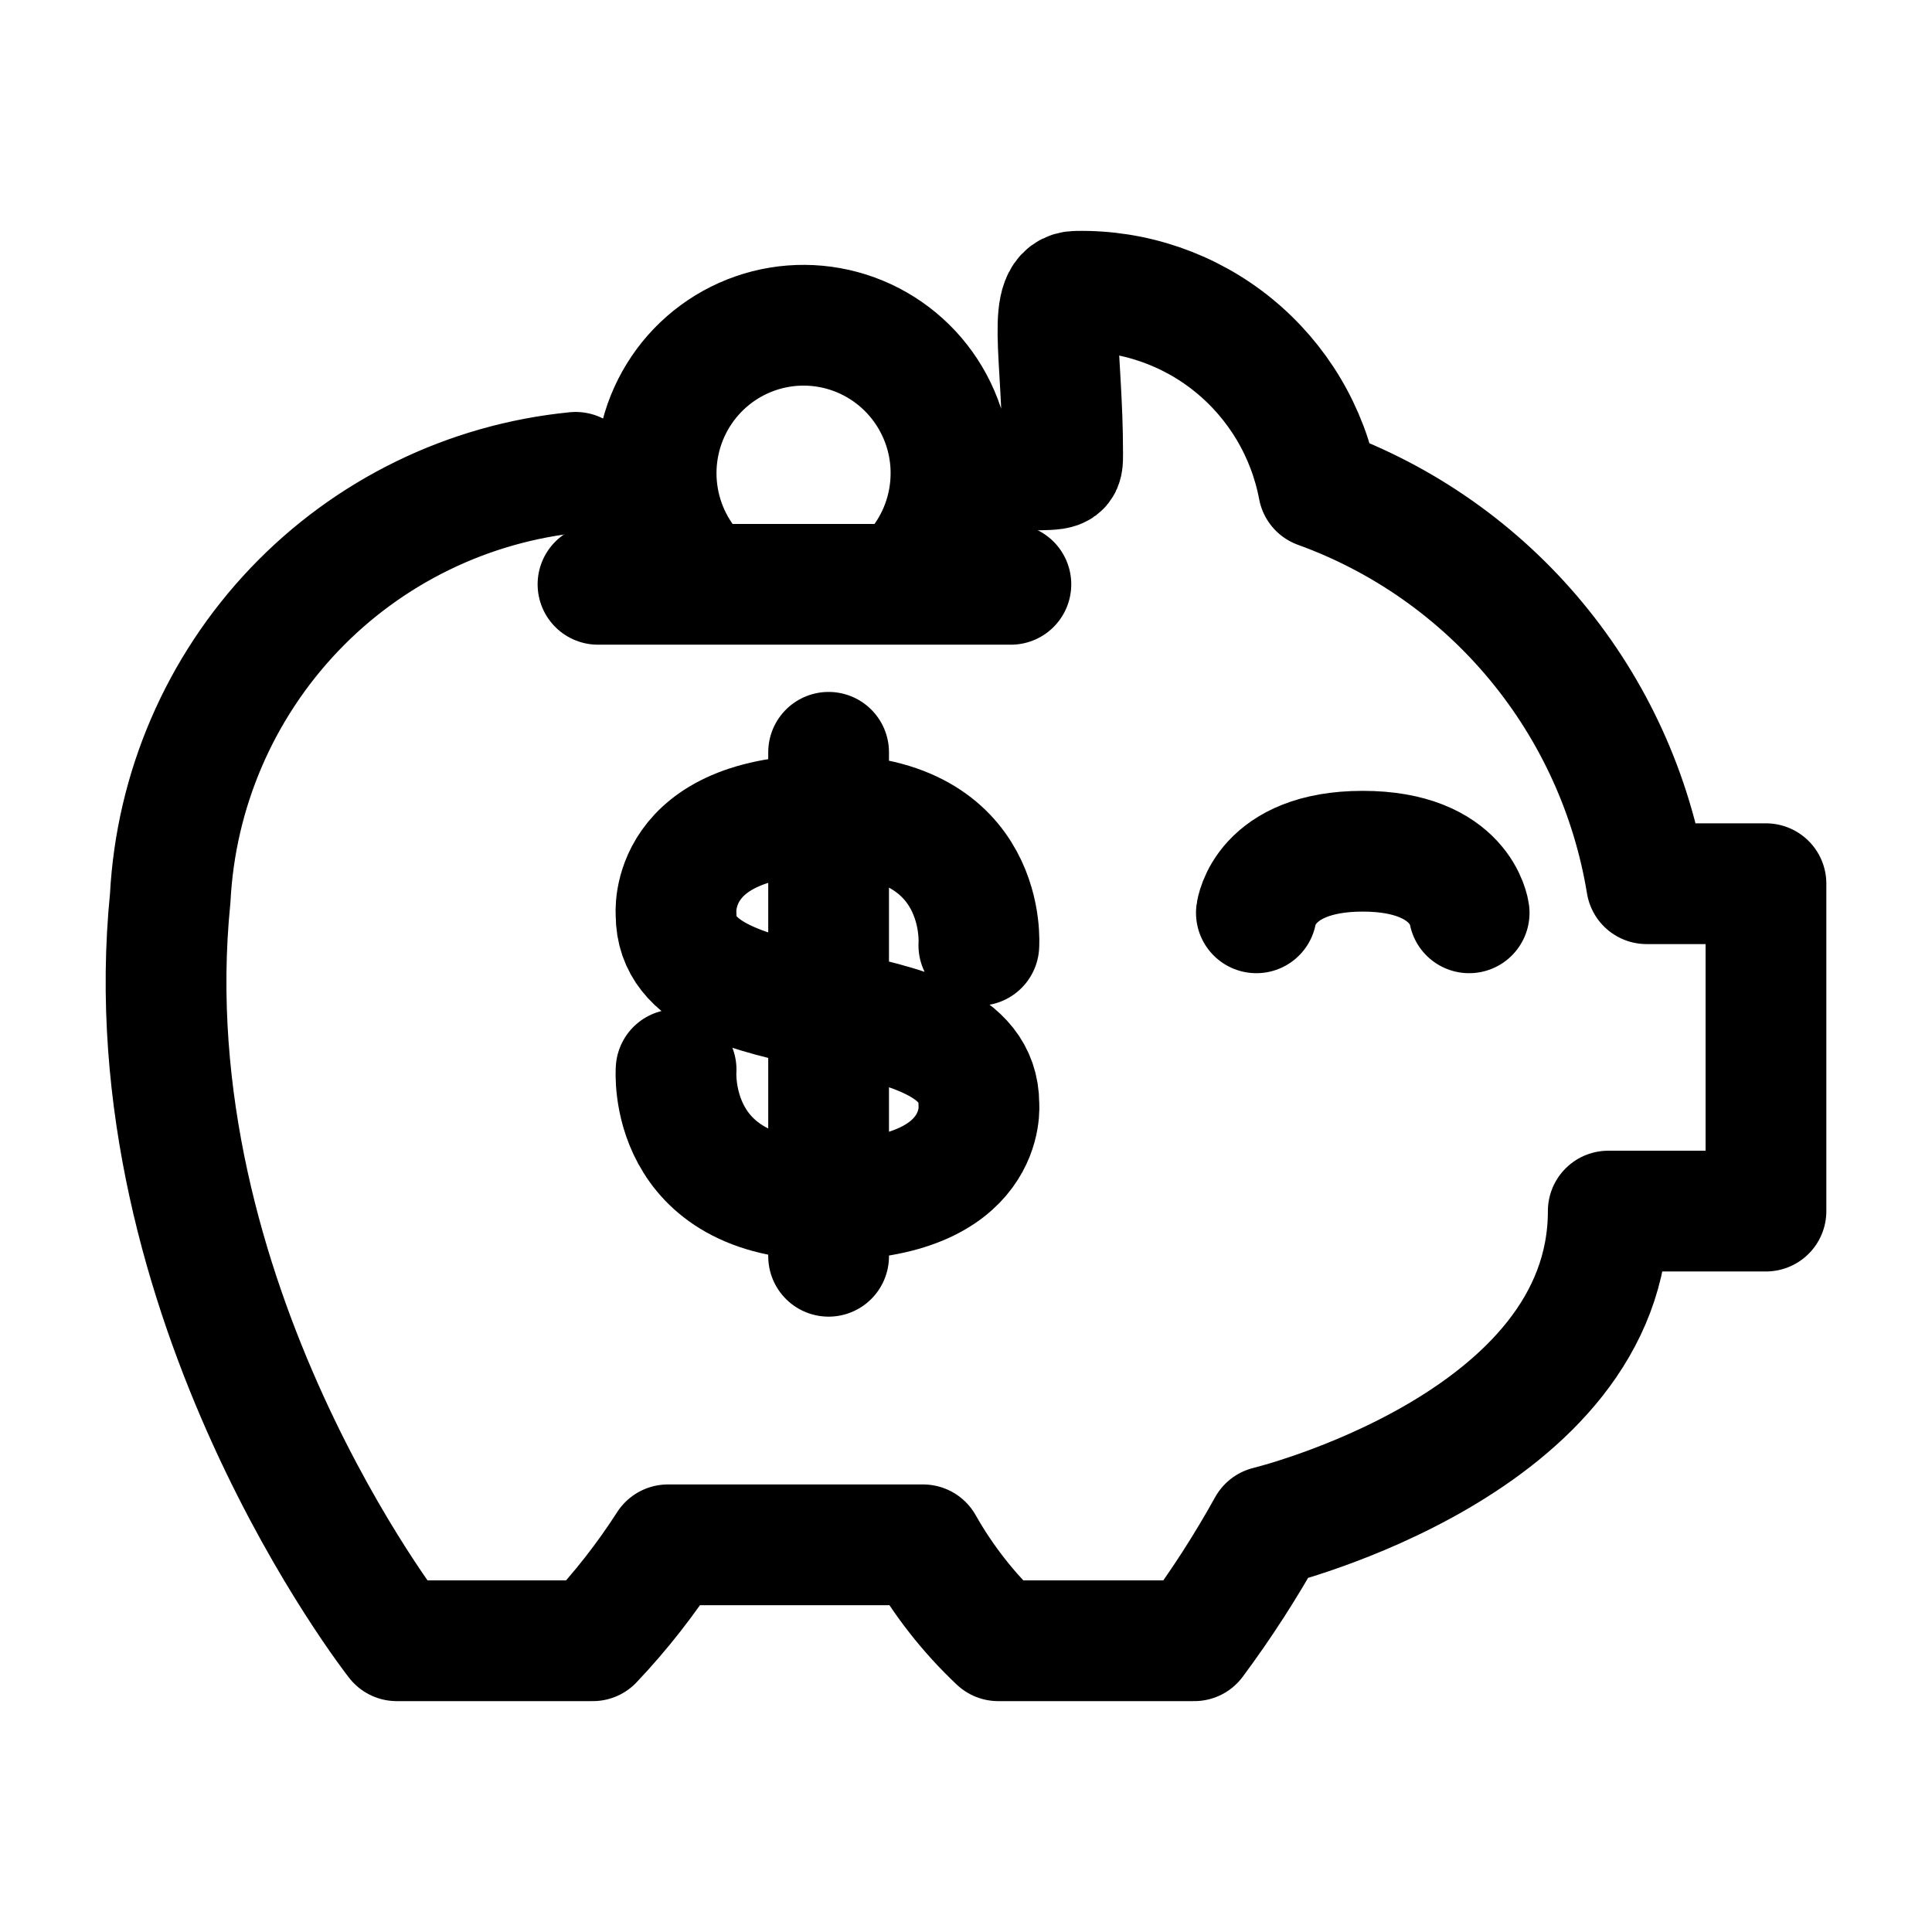
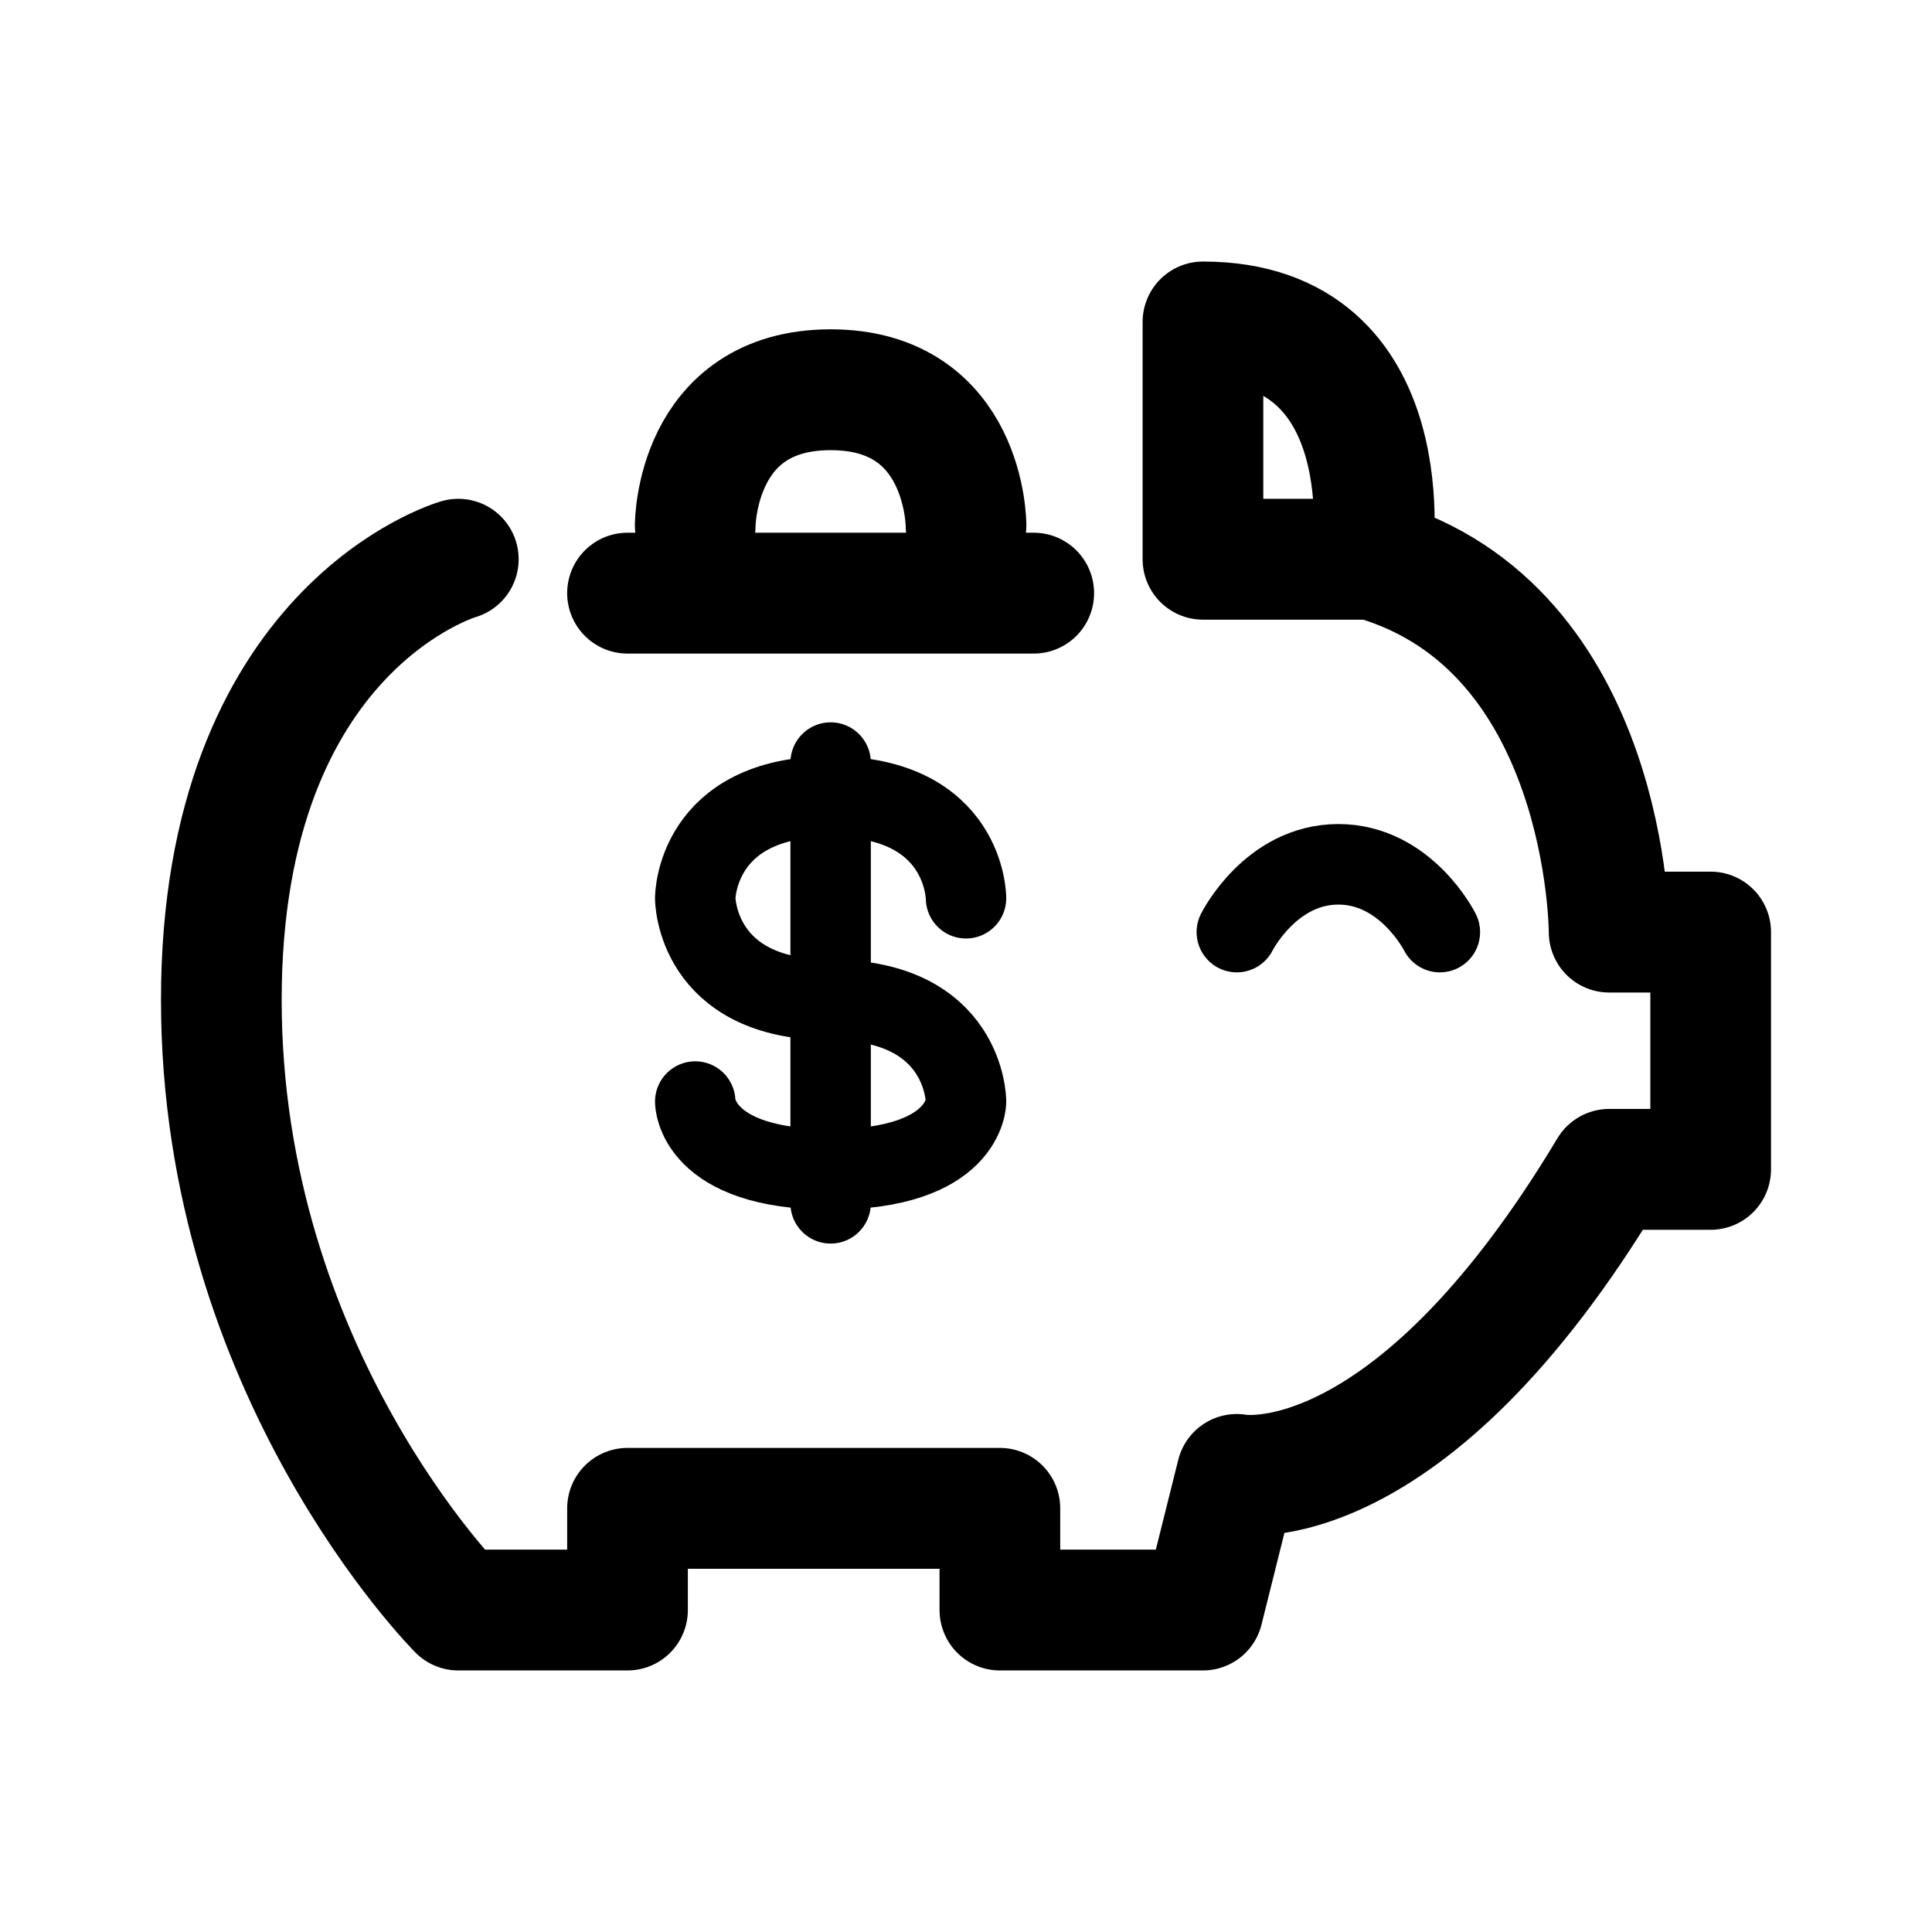
- <svg xmlns="http://www.w3.org/2000/svg" viewBox="0 0 192 192">
-   <path fill="none" stroke="#000" stroke-linecap="round" stroke-linejoin="round" stroke-width="12" d="M69.778 57.698a14.723 14.723 0 0 1-4.451-8.777 14.748 14.748 0 0 1 2.067-9.627 14.665 14.665 0 0 1 7.658-6.159 14.603 14.603 0 0 1 9.813.073 14.661 14.661 0 0 1 7.566 6.272 14.742 14.742 0 0 1-2.654 18.367M57.21 46.94a44.644 44.644 0 0 0-27.964 13.645 44.936 44.936 0 0 0-12.329 28.647c-4.029 40.065 22.512 73.824 22.512 73.824H58.91a64.658 64.658 0 0 0 7.467-9.533h25.358a40.449 40.449 0 0 0 7.468 9.533h19.481a101.709 101.709 0 0 0 7.319-11.352s33.824-8.199 33.824-31.347H175.5V87.822h-11.864a50.621 50.621 0 0 0-10.979-24.107A50.357 50.357 0 0 0 131.03 48.5a24.052 24.052 0 0 0-8.446-14.192 23.898 23.898 0 0 0-15.581-5.359c-3.102 0-1.398 6.121-1.398 16.101 0 1.706.056 1.614-3.674 1.669" />
-   <path fill="none" stroke="#000" stroke-linecap="round" stroke-linejoin="round" stroke-width="12" d="M124.857 90.715s.775-6.121 10.572-6.121c9.798 0 10.573 6.121 10.573 6.121M59.428 58.069h41.032m-33.27 48.227s-1.012 12.947 15.044 12.947c16.057 0 15.044-9.533 15.044-9.533 0-12.315-30.09-6.455-30.09-18.808 0 0-1.013-9.905 15.044-9.905 16.056 0 15.044 12.947 15.044 12.947m-14.93 30.903V74.763" />
+ <svg xmlns="http://www.w3.org/2000/svg" xml:space="preserve" width="192" height="192" viewBox="0 0 50.8 50.8">
+   <g style="display:inline">
+     <g style="display:inline;stroke-width:.891">
+       <path d="M34.925 15.875c5.556 1.587 5.556 8.731 5.556 8.731h2.381v5.556h-2.38c-4.763 7.938-8.732 7.144-8.732 7.144l-.794 3.175h-4.762V38.1h-8.732v2.381h-3.968s-5.557-5.556-5.557-14.287c0-8.731 5.557-10.319 5.557-10.319m17.462-5.556v5.556h3.969s.794-5.556-3.969-5.556zM19.05 15.081s0-3.175 3.175-3.175 3.175 3.175 3.175 3.175m-7.938 1.588h9.526" style="fill:none;stroke:#000;stroke-width:2.83;stroke-linecap:round;stroke-linejoin:round" transform="matrix(1.12128 0 0 1.12287 -3.08 -3.121)" />
+       <path d="M22.225 20.637v10.32m3.175-7.144s0-2.382-3.175-2.382-3.175 2.381-3.175 2.381 0 2.382 3.175 2.382 3.175 2.381 3.175 2.381 0 1.588-3.175 1.588-3.175-1.588-3.175-1.588m12.7-3.969s.794-1.587 2.381-1.587c1.588 0 2.381 1.587 2.381 1.587" style="fill:none;stroke:#000;stroke-width:1.886;stroke-linecap:round;stroke-linejoin:round;stroke-dasharray:none" transform="matrix(1.12128 0 0 1.12287 -3.08 -3.121)" />
+     </g>
+   </g>
</svg>
